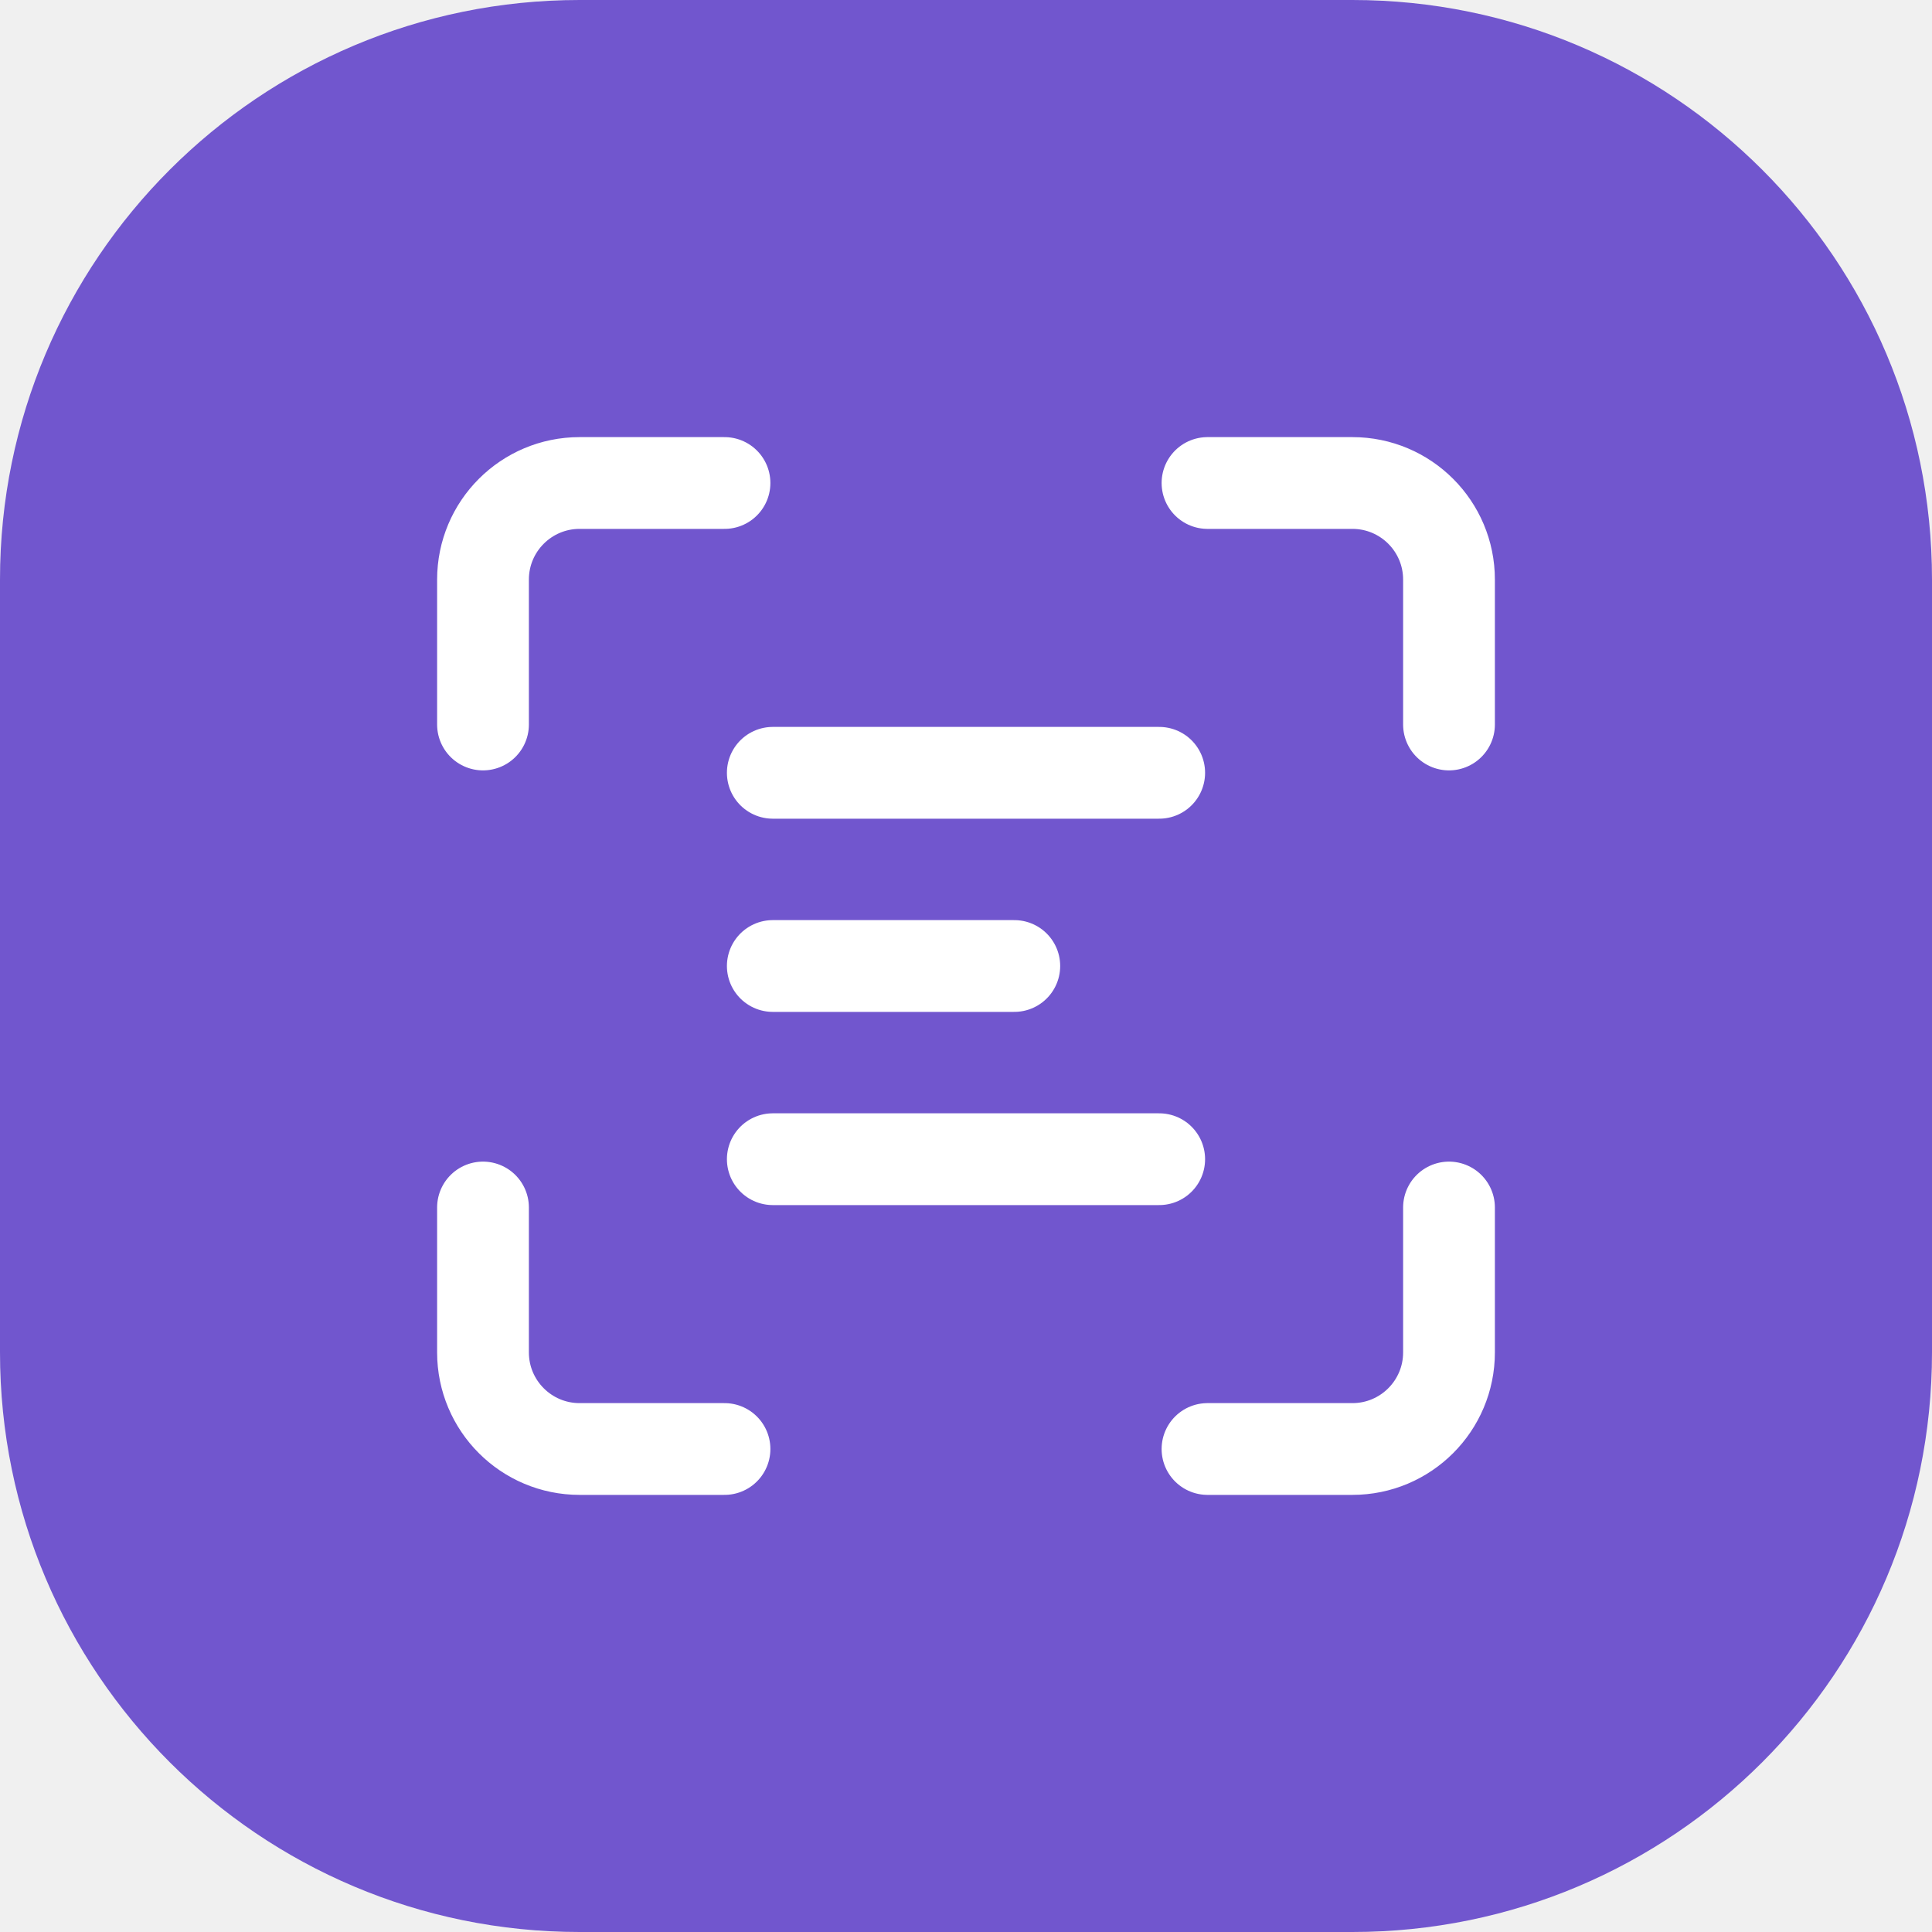
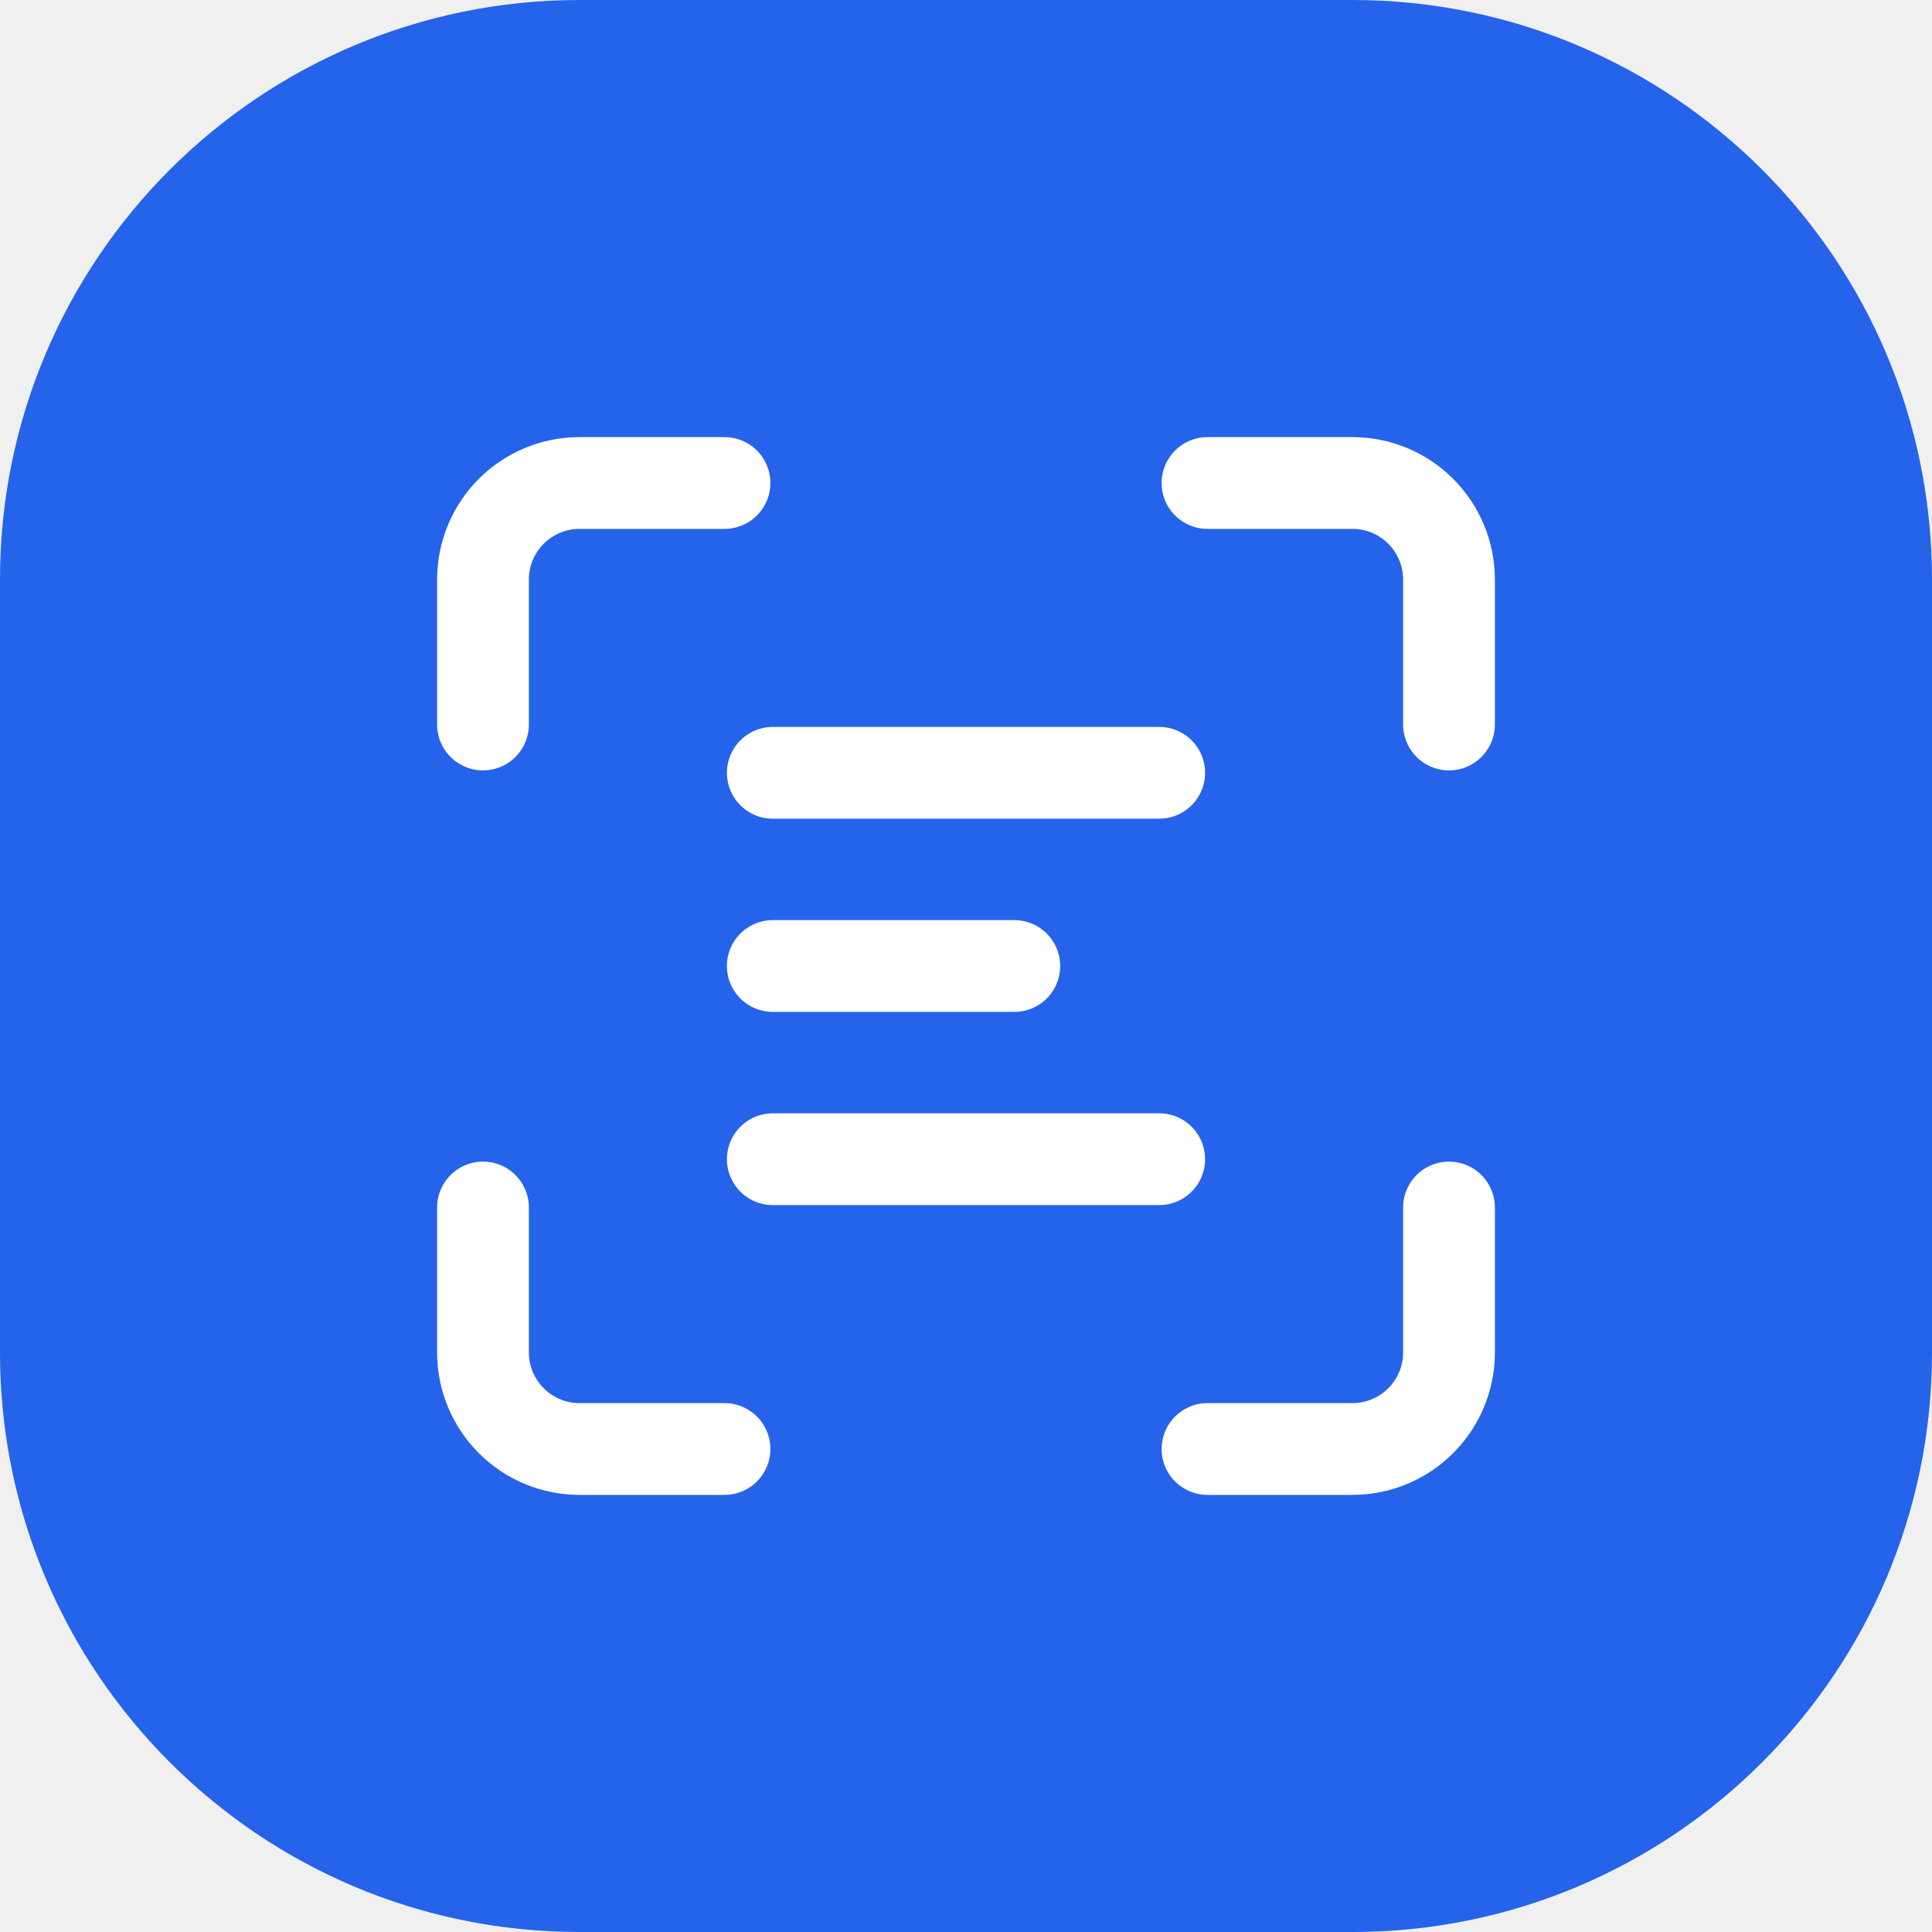
<svg xmlns="http://www.w3.org/2000/svg" viewBox="0 0 40 40">
-   <rect width="40" height="40" rx="12" fill="#7156ce" />
+   <rect width="40" height="40" rx="12" fill="#2563eb" />
  <g fill="none" stroke="#fff" stroke-width="1.9" stroke-linecap="round" stroke-linejoin="round">
    <path d="M15 10h-3a2 2 0 0 0-2 2v3m15-5h3a2 2 0 0 1 2 2v3M10 25v3a2 2 0 0 0 2 2h3m10 0h3a2 2 0 0 0 2-2v-3M16 16h8m-8 4h5m-5 4h8" />
  </g>
</svg>
